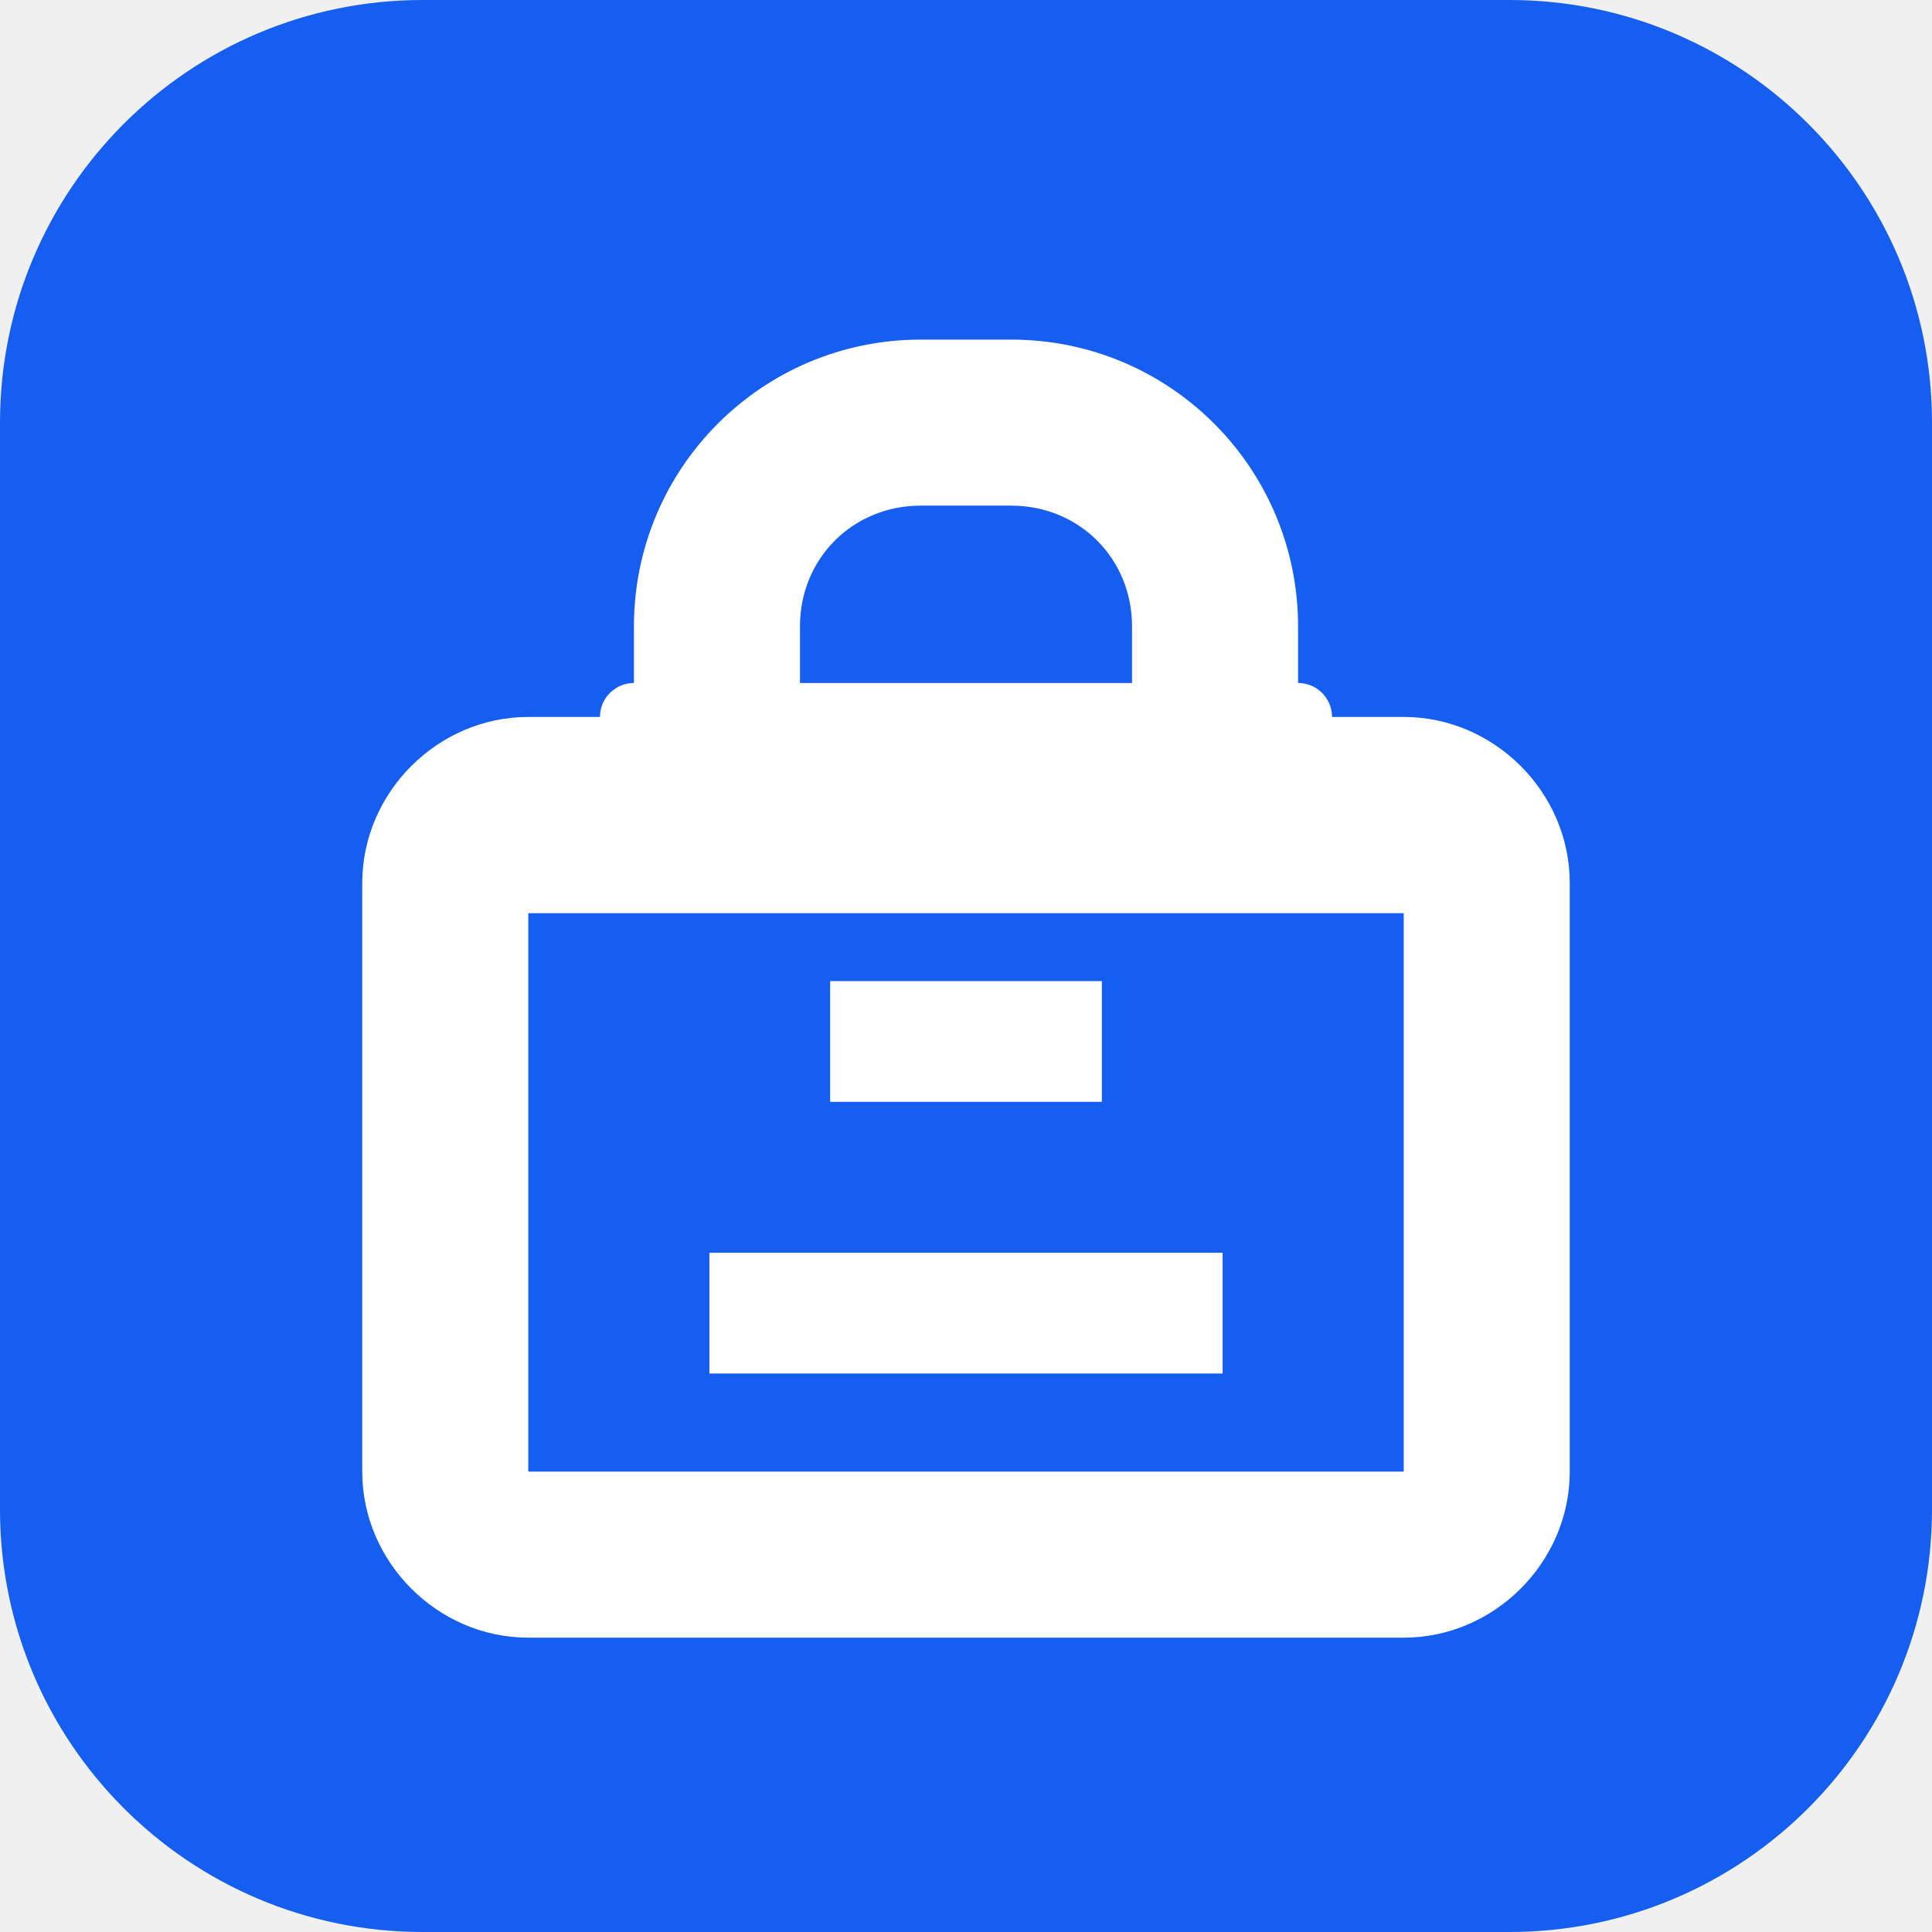
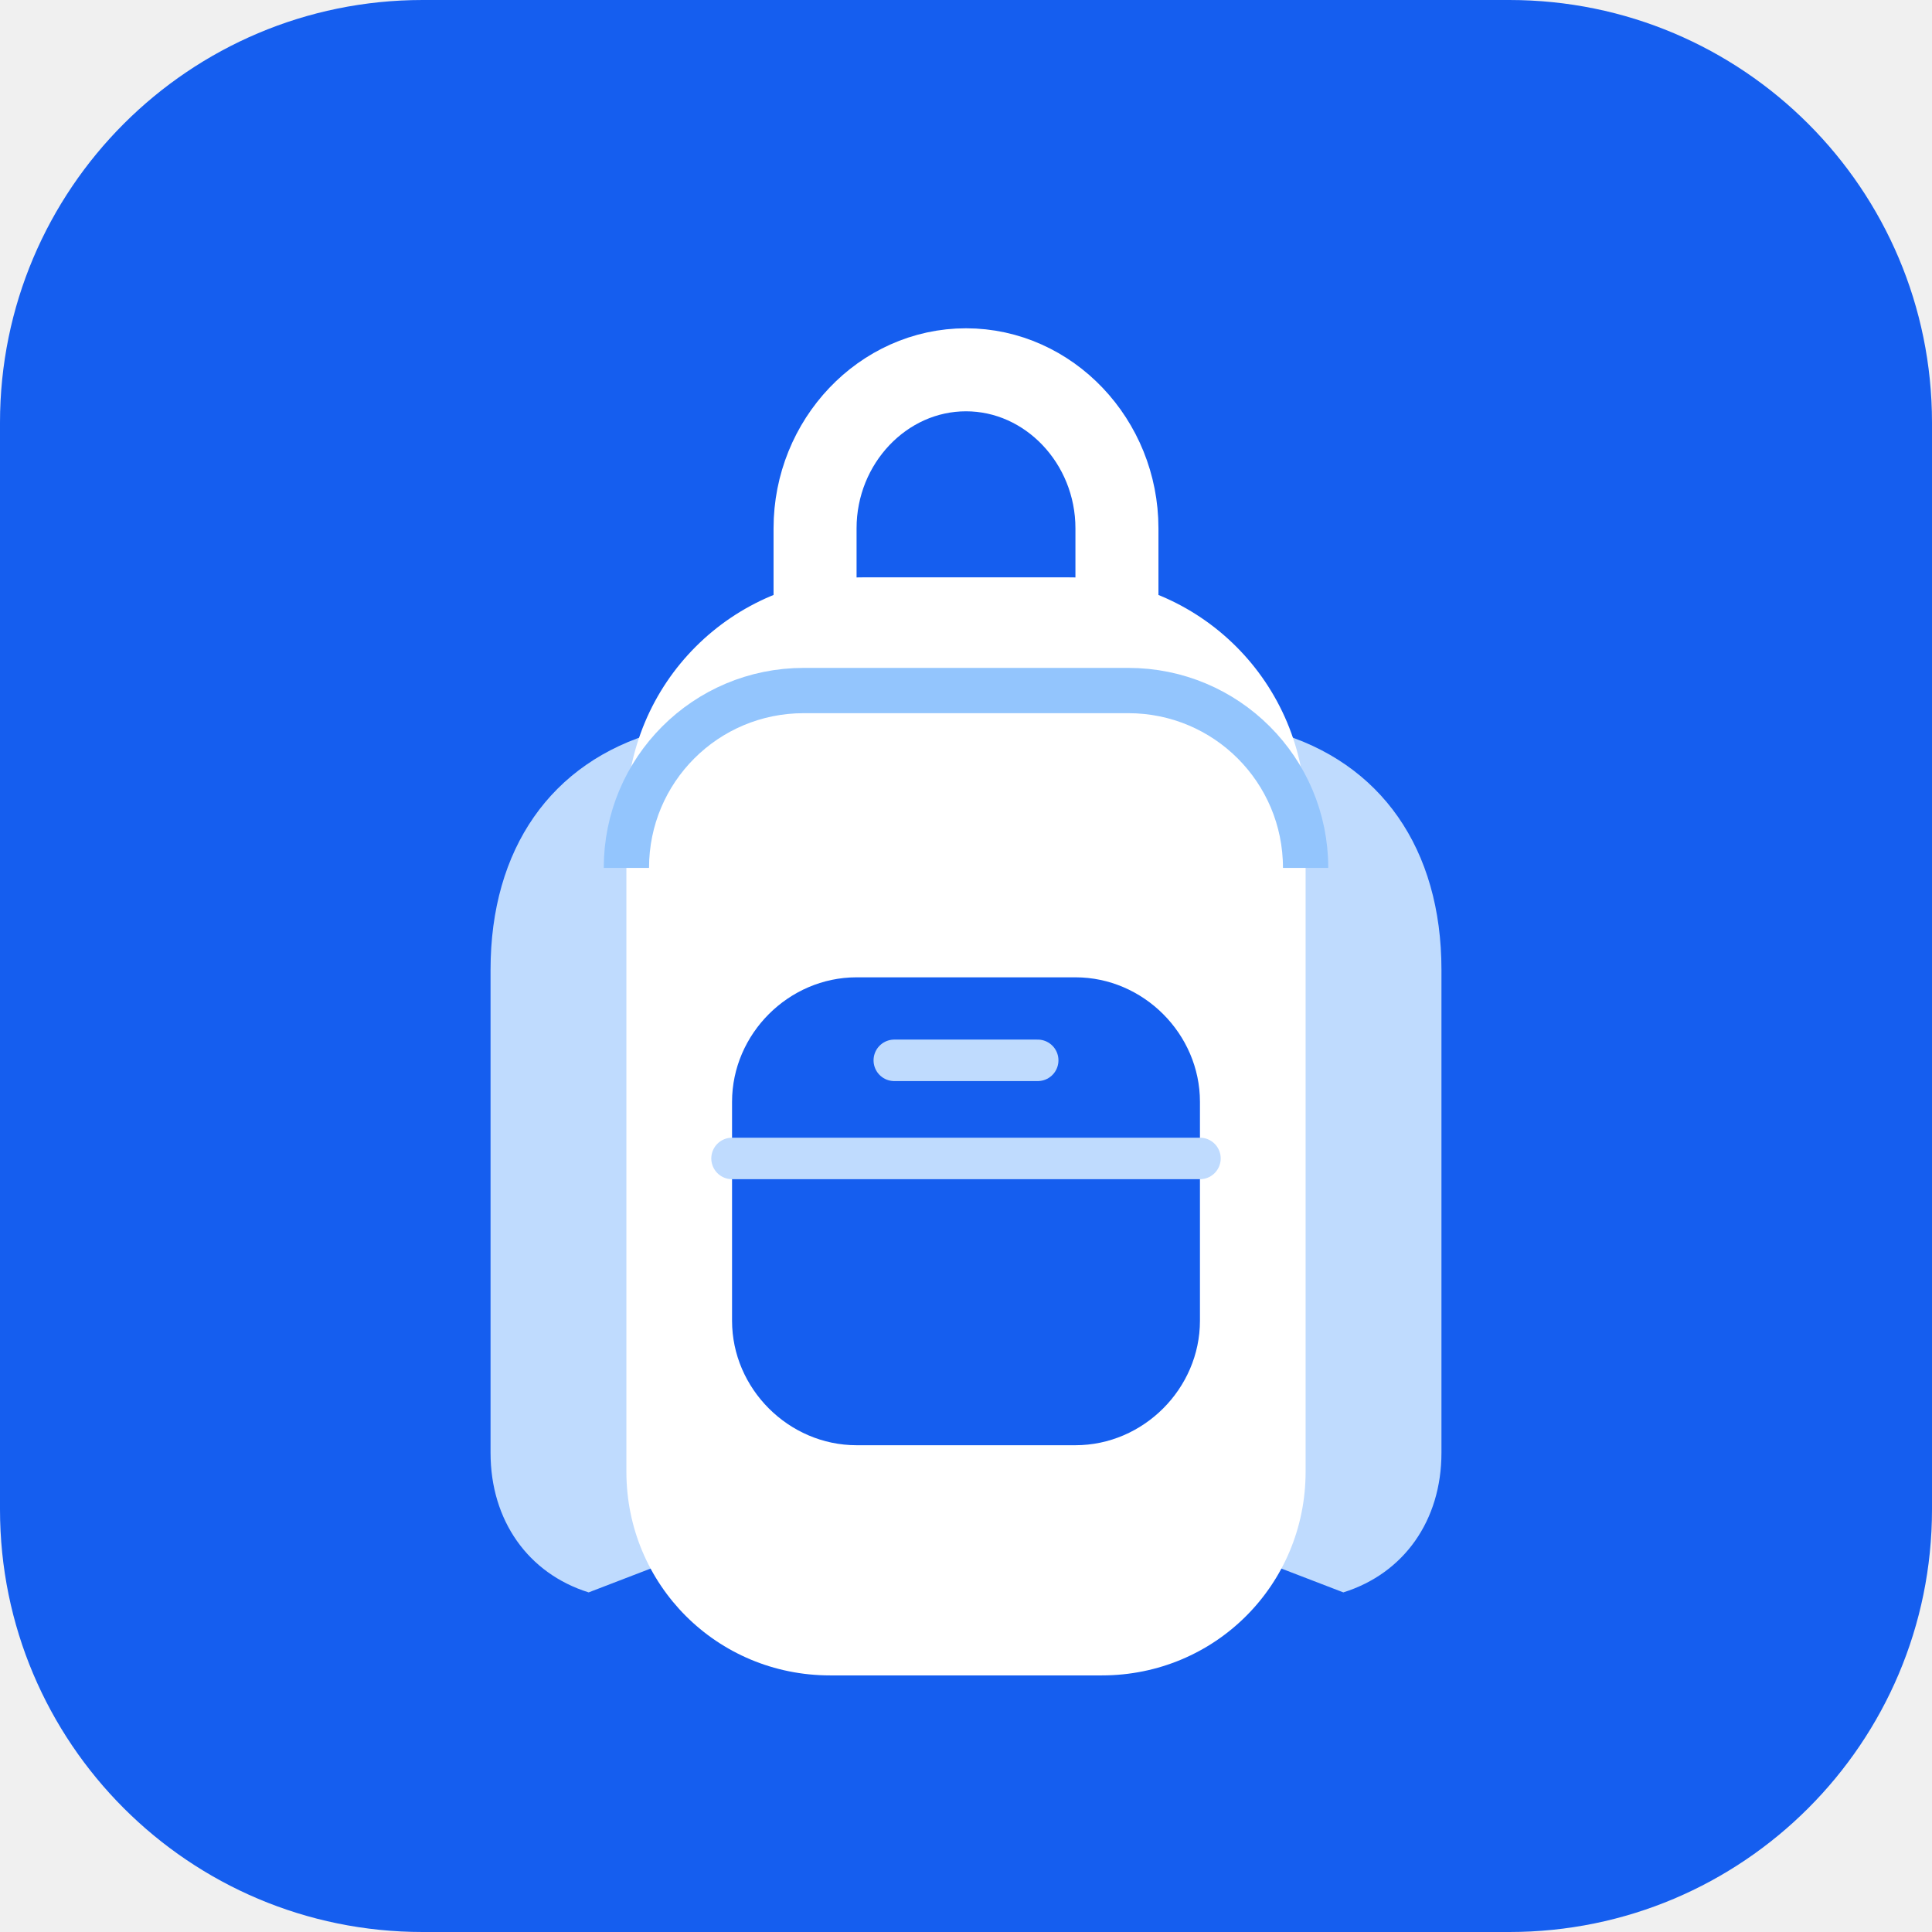
<svg xmlns="http://www.w3.org/2000/svg" viewBox="0 0 512 512">
  <rect width="512" height="512" rx="112" fill="#155eef" />
-   <path d="M168 190v-24c0-42 34-76 76-76h24c42 0 76 34 76 76v24h28c24 0 44 20 44 44v156c0 24-20 44-44 44H140c-24 0-44-20-44-44V234c0-24 20-44 44-44h28Zm44 0h88v-24c0-18-14-32-32-32h-24c-18 0-32 14-32 32v24Zm-72 52v148h232V242H140Zm80 18h72v32h-72v-32Zm-32 72h136v32H188v-32Z" fill="#fff" />
-   <path d="M168 190h176" fill="none" stroke="#fff" stroke-width="18" stroke-linecap="round" />
+   <path d="M174 194c-28 8-44 31-44 63v128c0 18 10 32 26 37l26-10V218zM338 194c28 8 44 31 44 63v128c0 18-10 32-26 37l-26-10V218z" fill="#bfdbfe" />
+   <path d="M216 158v-18c0-23 18-42 40-42s40 19 40 42v18" fill="none" stroke="#fff" stroke-width="22" stroke-linecap="round" />
+   <path d="M166 216c0-35 28-63 63-63h54c35 0 63 28 63 63v174c0 30-24 54-54 54h-72c-30 0-54-24-54-54z" fill="#fff" />
+   <path d="M166 230c0-26 21-47 47-47h86c26 0 47 21 47 47" fill="none" stroke="#93c5fd" stroke-width="12" />
+   <path d="M194 292c0-18 15-33 33-33h58c18 0 33 15 33 33v58c0 18-15 33-33 33h-58c-18 0-33-15-33-33z" fill="#155eef" />
+   <path d="M194 307h124M237 281h38" fill="none" stroke="#bfdbfe" stroke-width="11" stroke-linecap="round" />
</svg>
